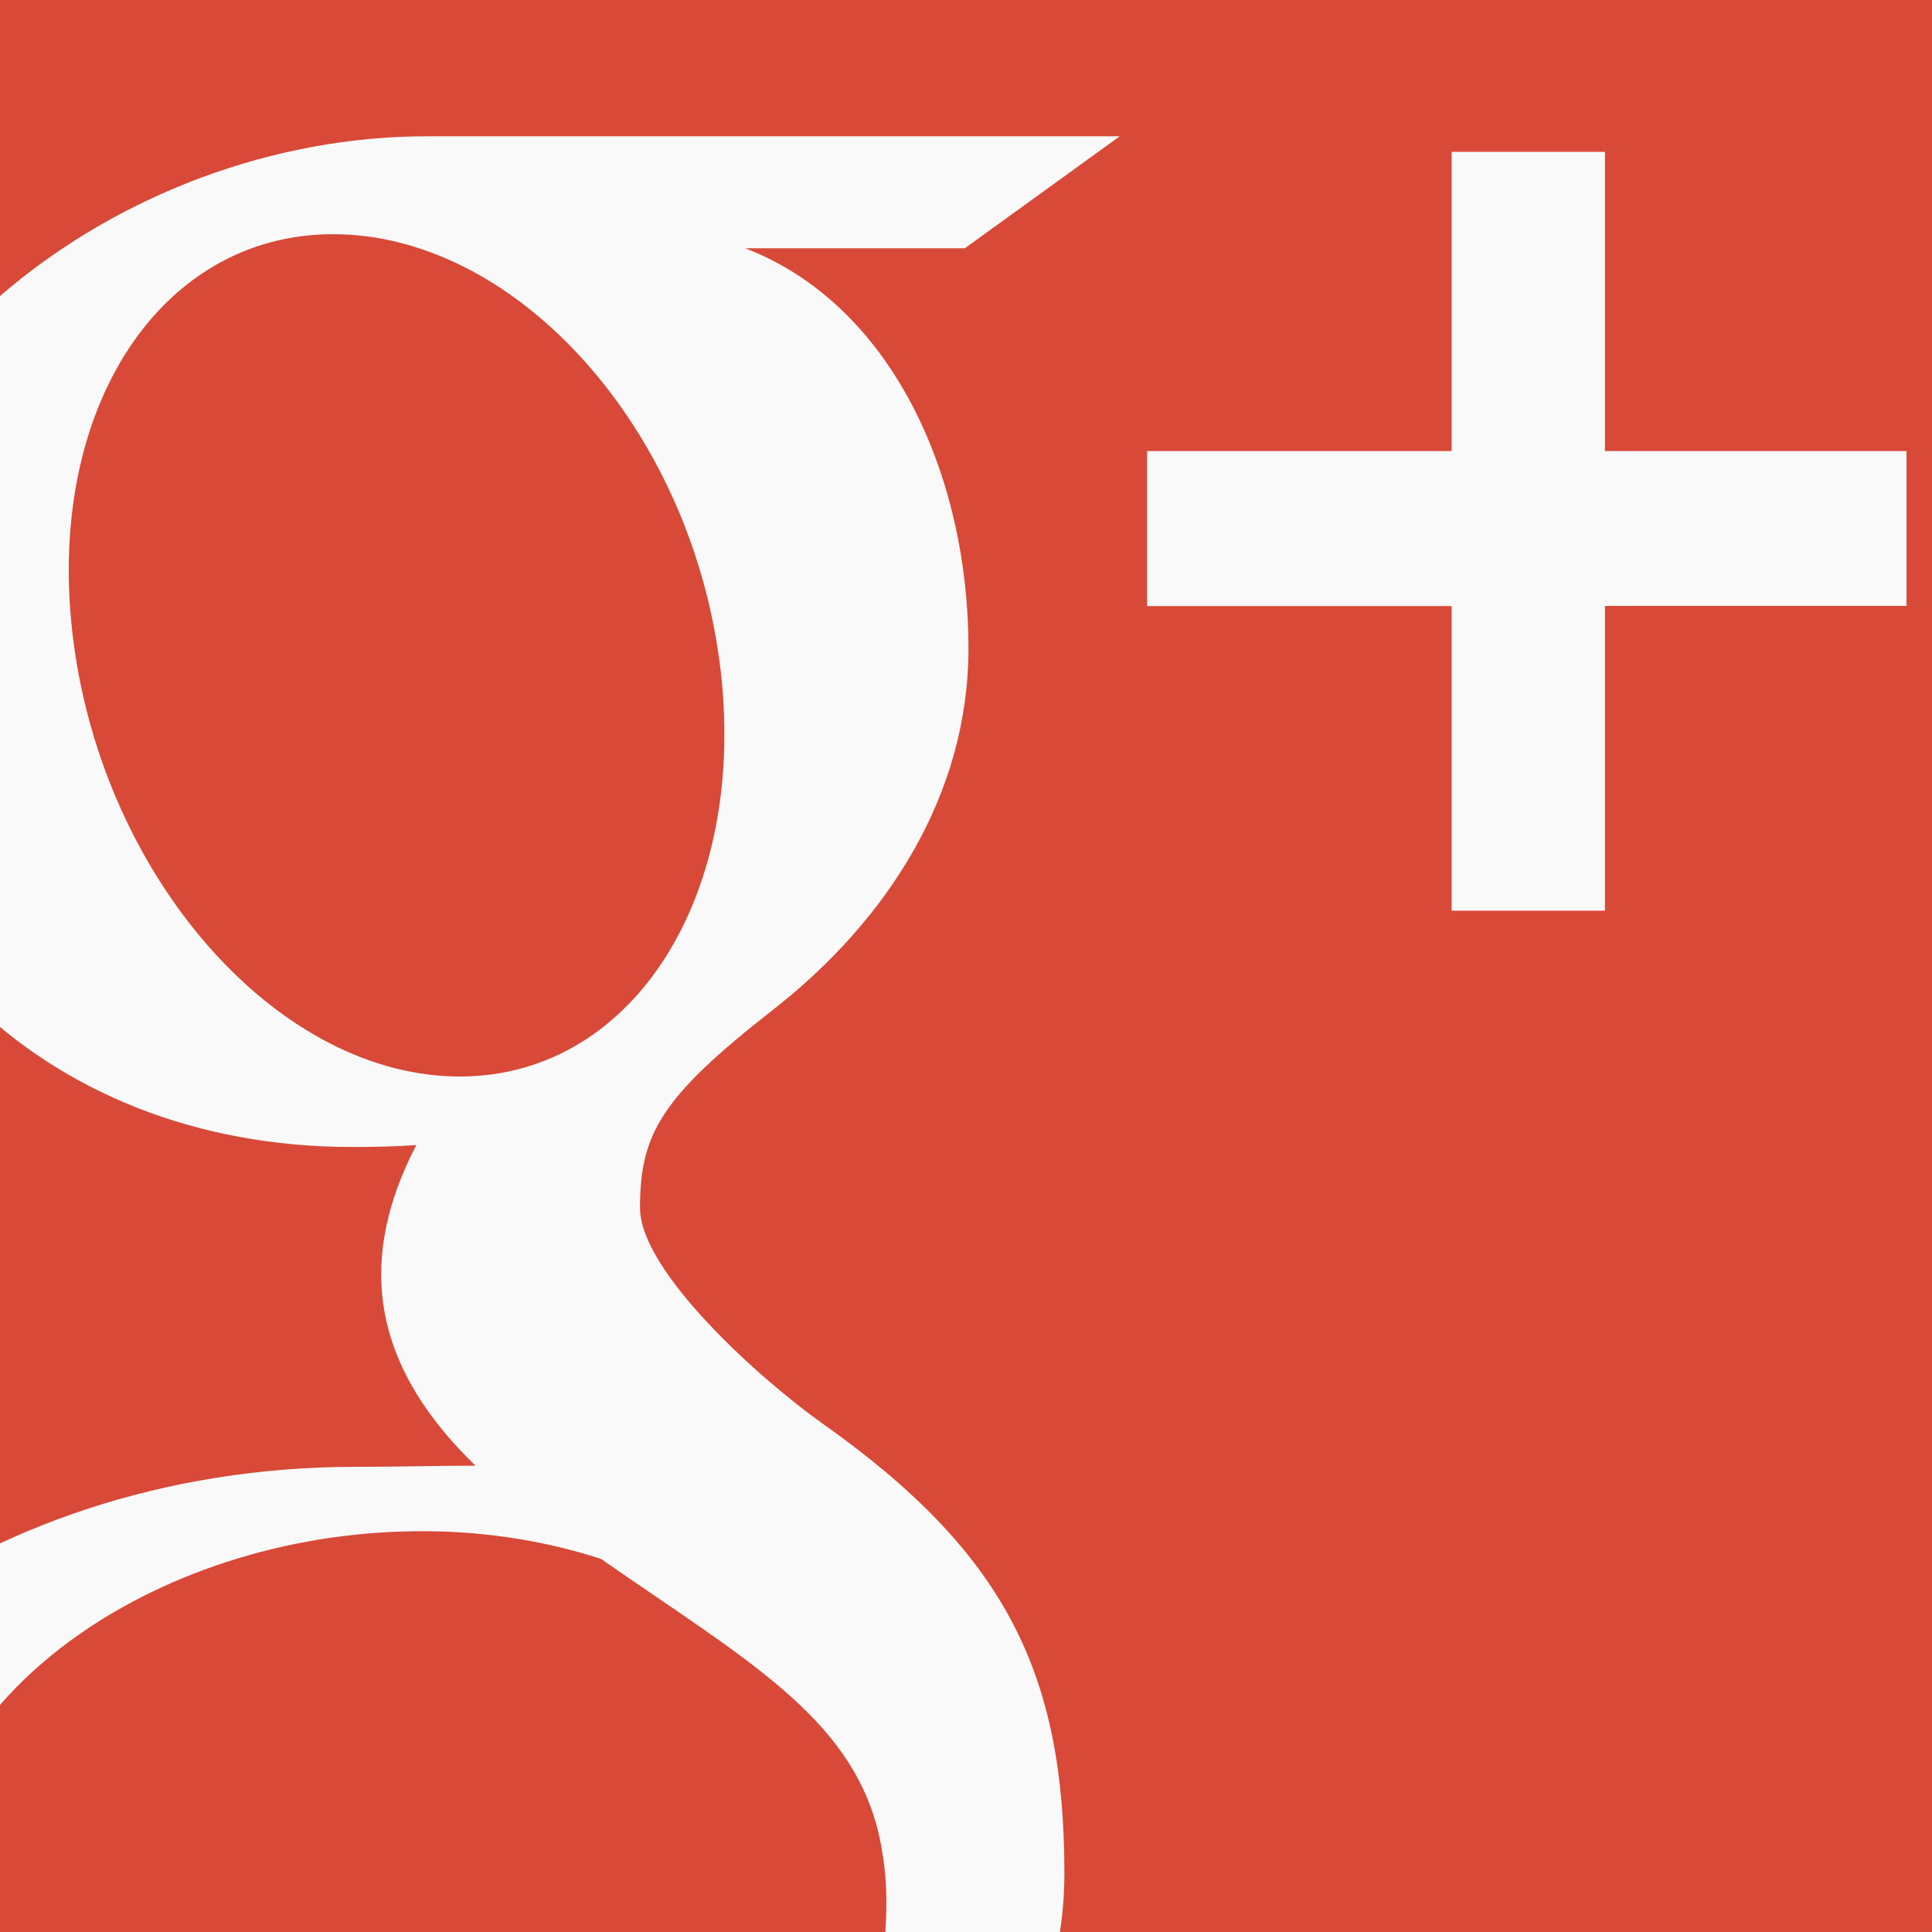
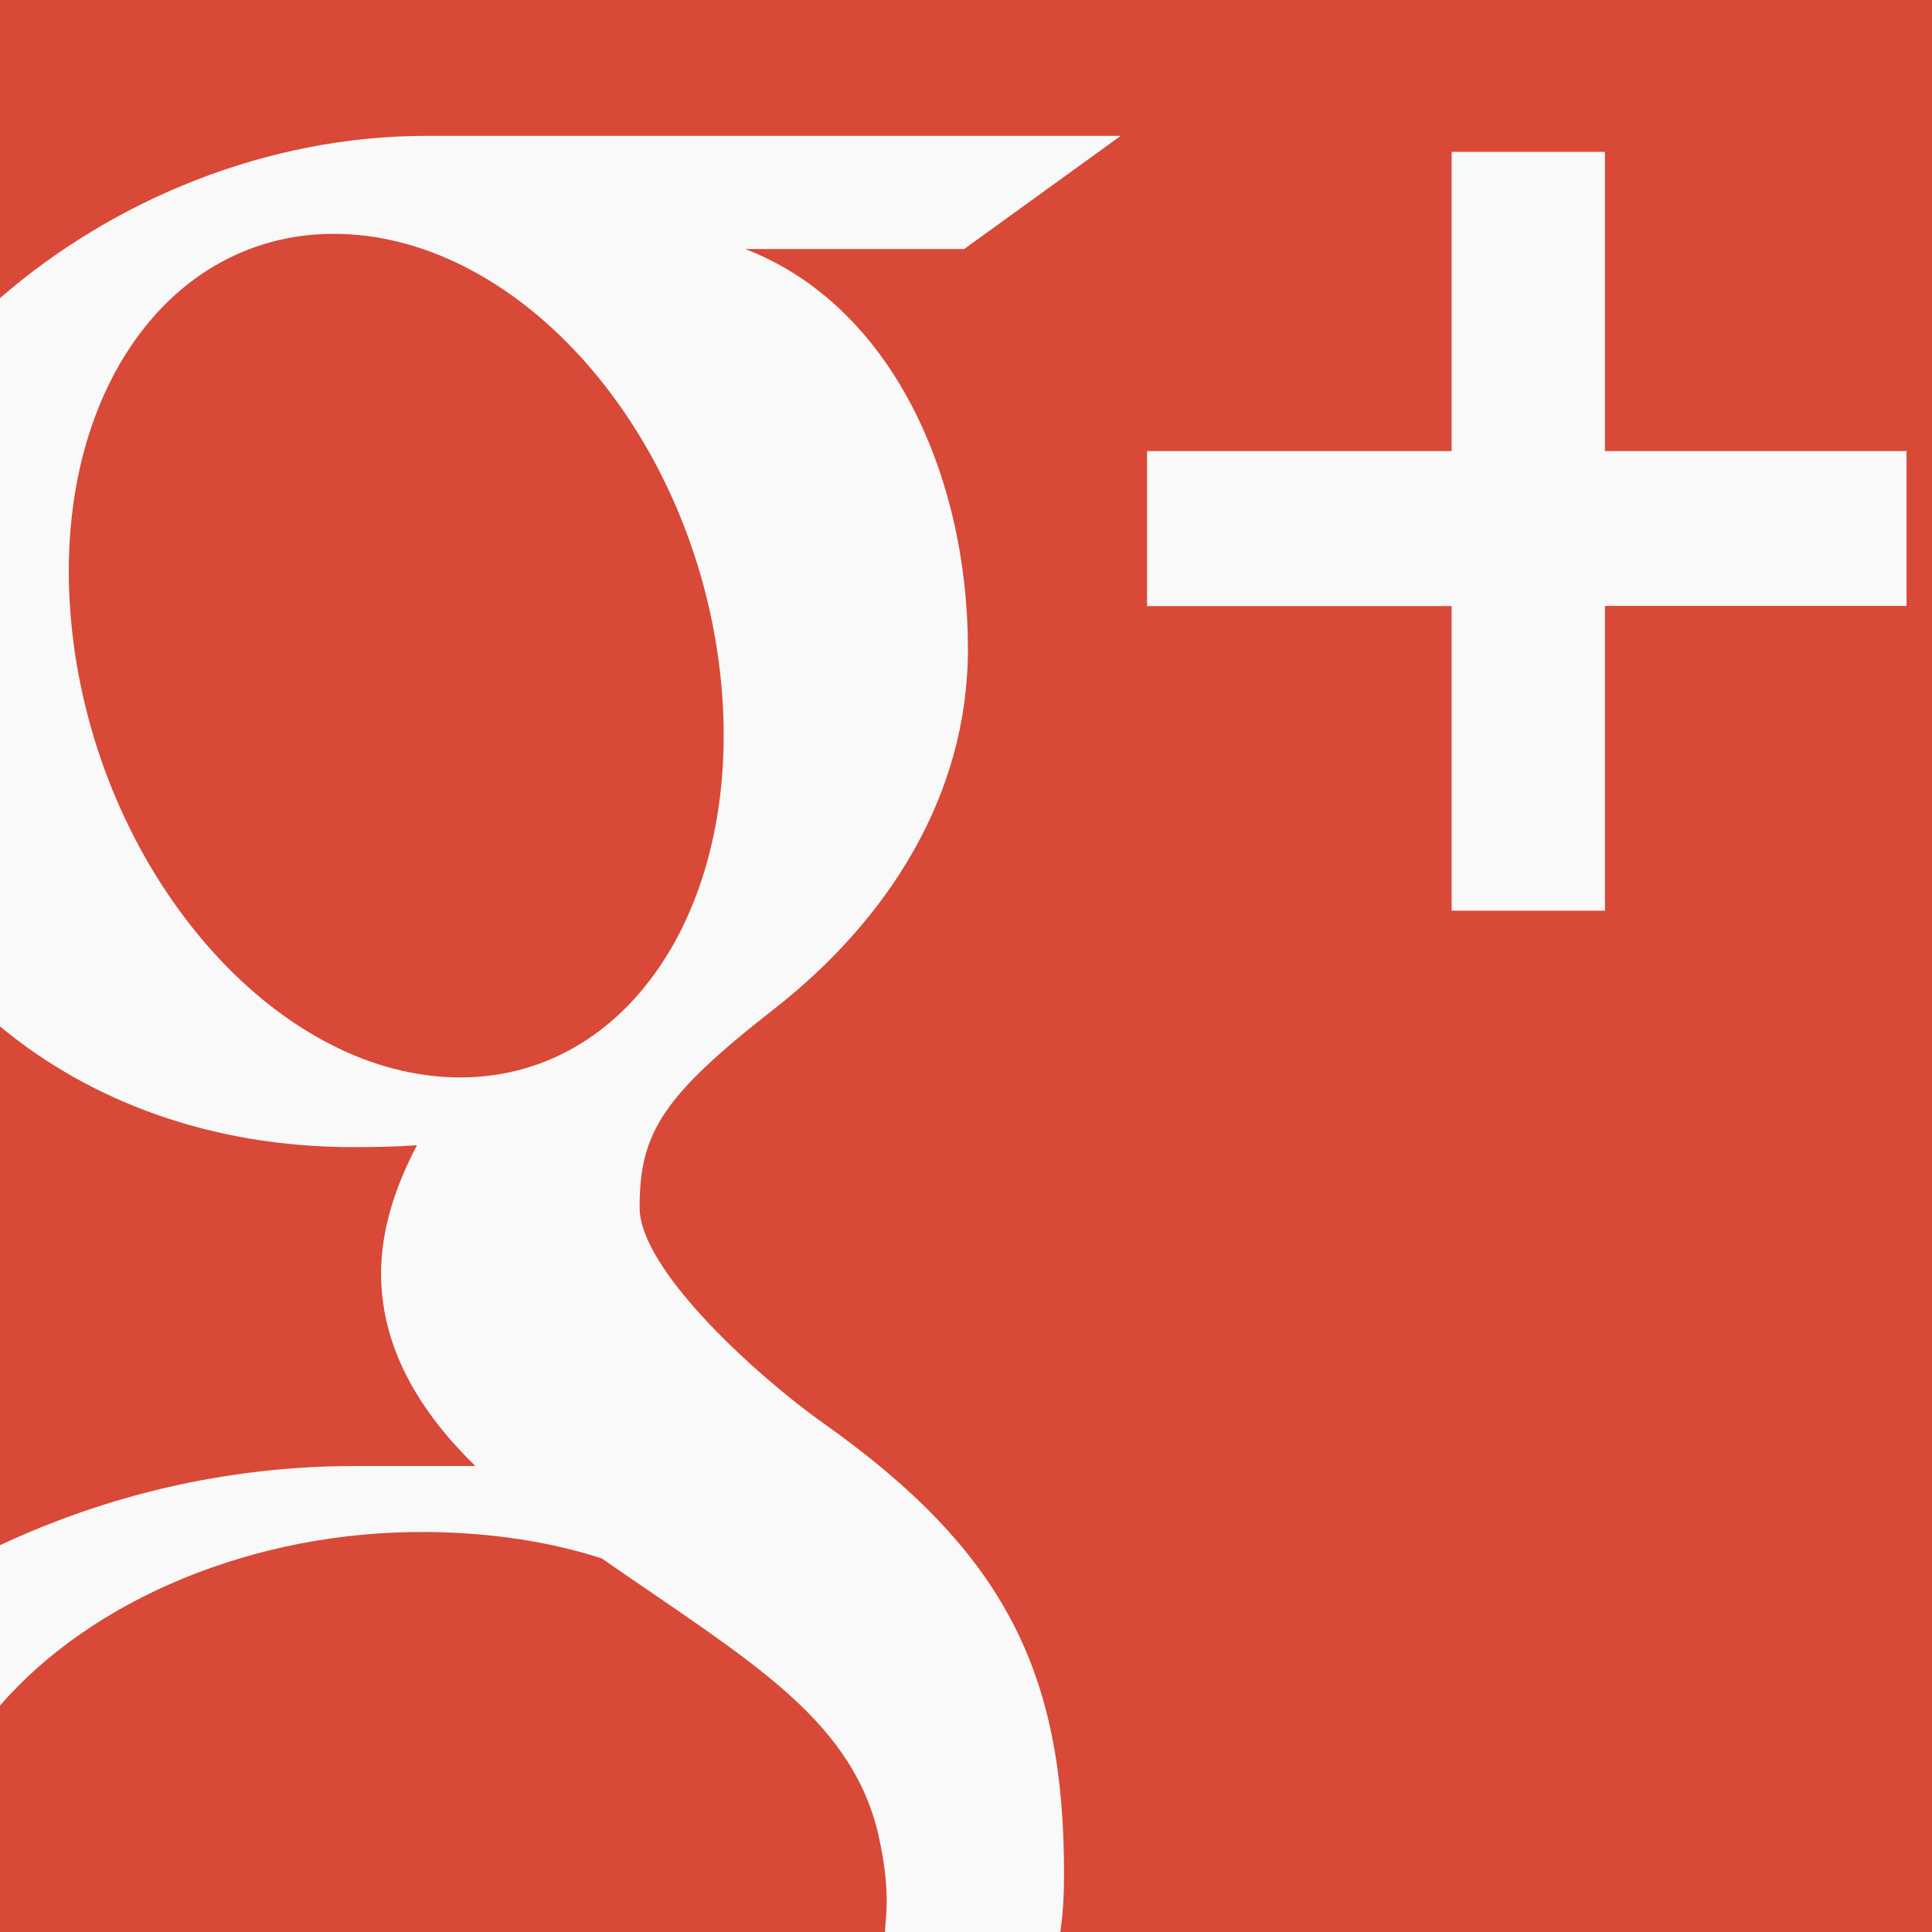
- <svg xmlns="http://www.w3.org/2000/svg" xmlns:xlink="http://www.w3.org/1999/xlink" width="32" height="32" id="svg7226" version="1.1">
-   <defs id="defs7228">
-     <linearGradient xlink:href="#linearGradient4533" id="linearGradient7179" gradientUnits="userSpaceOnUse" gradientTransform="matrix(601.8342,621.2176,-620.6193,601.2545,1843.782,431.5246)" spreadMethod="pad" x1="0.24" y1="0" x2="0.76" y2="0" />
-     <linearGradient x1="0.24" y1="0" x2="0.76" y2="0" gradientUnits="userSpaceOnUse" gradientTransform="matrix(601.8342,621.2176,-620.6193,601.2545,1843.782,431.5246)" spreadMethod="pad" id="linearGradient4533">
-       <stop style="stop-opacity:1;stop-color:#a8291c" offset="0" id="stop4535" />
-       <stop style="stop-opacity:1;stop-color:#d84937" offset="1" id="stop4537" />
-     </linearGradient>
-     <clipPath clipPathUnits="userSpaceOnUse" id="clipPath4545">
-       <path d="m 1618.79,845.744 512,0 0,512.001 -512,0 0,-512.001 z" clip-rule="evenodd" id="path4547" />
-     </clipPath>
-     <linearGradient xlink:href="#linearGradient4561" id="linearGradient7181" gradientUnits="userSpaceOnUse" gradientTransform="matrix(-305.2627,-713.9425,569.8242,-243.6415,1591.83,1462.848)" spreadMethod="pad" x1="0.21" y1="0" x2="0.79" y2="0" />
-     <linearGradient x1="0.21" y1="0" x2="0.79" y2="0" gradientUnits="userSpaceOnUse" gradientTransform="matrix(-305.2627,-713.9425,569.8242,-243.6415,1591.83,1462.848)" spreadMethod="pad" id="linearGradient4561">
-       <stop style="stop-opacity:1;stop-color:#f9f9f9" offset="0" id="stop4563" />
-       <stop style="stop-opacity:1;stop-color:#f9ddda" offset="1" id="stop4565" />
-     </linearGradient>
-     <linearGradient xlink:href="#linearGradient4581" id="linearGradient7183" gradientUnits="userSpaceOnUse" gradientTransform="matrix(-173.4291,-734.5119,504.2663,-119.0647,1801.559,1439.671)" spreadMethod="pad" x1="0.15" y1="0" x2="0.85" y2="0" />
-     <linearGradient x1="0.15" y1="0" x2="0.85" y2="0" gradientUnits="userSpaceOnUse" gradientTransform="matrix(-173.4291,-734.5119,504.2663,-119.0647,1801.559,1439.671)" spreadMethod="pad" id="linearGradient4581">
-       <stop style="stop-opacity:1;stop-color:#f9f9f9" offset="0" id="stop4583" />
-       <stop style="stop-opacity:1;stop-color:#f9ddda" offset="1" id="stop4585" />
-     </linearGradient>
-     <linearGradient xlink:href="#linearGradient4533" id="linearGradient7368" gradientUnits="userSpaceOnUse" gradientTransform="matrix(601.8342,621.2176,-620.6193,601.2545,1843.782,431.5246)" spreadMethod="pad" x1="0.24" y1="0" x2="0.76" y2="0" />
-     <linearGradient xlink:href="#linearGradient4561" id="linearGradient7370" gradientUnits="userSpaceOnUse" gradientTransform="matrix(-305.2627,-713.9425,569.8242,-243.6415,1591.83,1462.848)" spreadMethod="pad" x1="0.21" y1="0" x2="0.79" y2="0" />
-     <linearGradient xlink:href="#linearGradient4581" id="linearGradient7372" gradientUnits="userSpaceOnUse" gradientTransform="matrix(-173.4291,-734.5119,504.2663,-119.0647,1801.559,1439.671)" spreadMethod="pad" x1="0.15" y1="0" x2="0.85" y2="0" />
-     <linearGradient xlink:href="#linearGradient4533" id="linearGradient3124" gradientUnits="userSpaceOnUse" gradientTransform="matrix(601.8342,621.2176,-620.6193,601.2545,1843.782,431.5246)" spreadMethod="pad" x1="0.24" y1="0" x2="0.76" y2="0" />
-     <linearGradient xlink:href="#linearGradient4533" id="linearGradient3129" gradientUnits="userSpaceOnUse" gradientTransform="matrix(601.8342,621.2176,-620.6193,601.2545,1843.782,431.5246)" spreadMethod="pad" x1="0.24" y1="0" x2="0.76" y2="0" />
-     <linearGradient xlink:href="#linearGradient4533" id="linearGradient3133" gradientUnits="userSpaceOnUse" gradientTransform="matrix(601.8342,621.2176,-620.6193,601.2545,1843.782,431.5246)" spreadMethod="pad" x1="0.24" y1="0" x2="0.76" y2="0" />
-     <linearGradient xlink:href="#linearGradient4561" id="linearGradient3142" gradientUnits="userSpaceOnUse" gradientTransform="matrix(-305.2627,-713.9425,569.8242,-243.6415,1591.83,1462.848)" spreadMethod="pad" x1="0.21" y1="0" x2="0.79" y2="0" />
-     <linearGradient xlink:href="#linearGradient4581" id="linearGradient3144" gradientUnits="userSpaceOnUse" gradientTransform="matrix(-173.4291,-734.5119,504.2663,-119.0647,1801.559,1439.671)" spreadMethod="pad" x1="0.15" y1="0" x2="0.85" y2="0" />
-     <linearGradient xlink:href="#linearGradient4561" id="linearGradient3161" gradientUnits="userSpaceOnUse" gradientTransform="matrix(-305.2627,-713.9425,569.8242,-243.6415,1591.83,1462.848)" spreadMethod="pad" x1="0.21" y1="0" x2="0.79" y2="0" />
-     <linearGradient xlink:href="#linearGradient4581" id="linearGradient3163" gradientUnits="userSpaceOnUse" gradientTransform="matrix(-173.4291,-734.5119,504.2663,-119.0647,1801.559,1439.671)" spreadMethod="pad" x1="0.15" y1="0" x2="0.85" y2="0" />
-     <linearGradient xlink:href="#linearGradient4581" id="linearGradient3953" gradientUnits="userSpaceOnUse" gradientTransform="matrix(-173.4291,-734.5119,504.2663,-119.0647,1801.559,1439.671)" spreadMethod="pad" x1="0.15" y1="0" x2="0.85" y2="0" />
-     <linearGradient xlink:href="#linearGradient4581" id="linearGradient3958" gradientUnits="userSpaceOnUse" gradientTransform="matrix(-173.4291,-734.5119,504.2663,-119.0647,1801.559,1439.671)" spreadMethod="pad" x1="0.15" y1="0" x2="0.85" y2="0" />
-     <linearGradient xlink:href="#linearGradient4581" id="linearGradient3962" gradientUnits="userSpaceOnUse" gradientTransform="matrix(-173.4291,-734.5119,504.2663,-119.0647,1801.559,1439.671)" spreadMethod="pad" x1="0.15" y1="0" x2="0.85" y2="0" />
-     <linearGradient xlink:href="#linearGradient4561" id="linearGradient3967" gradientUnits="userSpaceOnUse" gradientTransform="matrix(-305.2627,-713.9425,569.8242,-243.6415,1591.83,1462.848)" spreadMethod="pad" x1="0.21" y1="0" x2="0.79" y2="0" />
-     <linearGradient xlink:href="#linearGradient4561" id="linearGradient3972" gradientUnits="userSpaceOnUse" gradientTransform="matrix(-305.2627,-713.9425,569.8242,-243.6415,1591.83,1462.848)" spreadMethod="pad" x1="0.21" y1="0" x2="0.79" y2="0" />
-     <linearGradient xlink:href="#linearGradient4561" id="linearGradient3976" gradientUnits="userSpaceOnUse" gradientTransform="matrix(-305.2627,-713.9425,569.8242,-243.6415,1591.83,1462.848)" spreadMethod="pad" x1="0.21" y1="0" x2="0.79" y2="0" />
-     <clipPath clipPathUnits="userSpaceOnUse" id="clipPath3241">
-       <path d="m -296.364,348.364 640.001,0 0,-640.001 -640.001,0 0,640.001 z" style="fill:#d84937;fill-opacity:1;fill-rule:evenodd;stroke:none" id="path3243" />
-     </clipPath>
-   </defs>
-   <g id="layer1" transform="translate(296.3639,-316.3641)">
-     <path id="path4539" style="fill:#d84937;fill-opacity:1;fill-rule:evenodd;stroke:none" d="m -296.364,348.364 32,0 0,-32 -32,0 0,32 z" />
-     <path id="path4567" style="fill:#f9f9f9;fill-opacity:1;stroke:none" d="m -23.972,179.866 c -20.73,-14.679 -60.379,-50.371 -60.379,-71.353 0,-24.587 7.016,-36.7 44.028,-65.618 37.938,-29.639 64.781,-71.308 64.781,-119.786 0,-57.697 -25.7,-113.942 -73.941,-132.497 l 72.728,0 51.334,-37.107 c 0,0 -172.04,0 -229.387,0 -102.835,0 -199.622,77.911 -199.622,168.161 0,92.219 70.101,166.654 174.724,166.654 7.274,0 14.345,-0.144 21.266,-0.644 -6.79,13.001 -11.647,27.64 -11.647,42.842 0,25.628 13.79,46.413 31.224,63.372 -13.172,0 -25.891,0.379 -39.768,0.379 -127.378,0 -225.419,81.127 -225.419,165.252 0,82.85 107.479,134.678 234.859,134.678 145.217,0 225.424,-82.395 225.424,-165.252 0,-66.433 -19.607,-106.222 -80.207,-149.08 z m -122.542,-114.929 0,0 c -59.104,-1.767 -115.266,-66.112 -125.469,-143.71 -10.2,-77.612 29.426,-137.015 88.517,-135.248 59.08,1.775 115.265,64.045 125.471,141.649 C -47.802,5.239 -87.436,66.704 -146.513,64.937 z m -23.141,392.636 0,0 c -88.043,0 -151.631,-55.735 -151.631,-122.683 0,-65.618 78.871,-120.236 166.915,-119.286 20.545,0.218 39.694,3.526 57.079,9.151 47.791,33.239 82.076,52.02 91.748,89.897 1.82,7.681 2.808,15.581 2.808,23.654 0,66.948 -43.142,119.268 -166.919,119.268" clip-path="url(#clipPath3241)" transform="matrix(0.04999995,0,0,0.04999995,-281.5458,330.9459)" />
-     <path id="path4587" style="fill:#f9f9f9;fill-opacity:1;stroke:none" d="m -264.786,323.835 -4.995,0 0,-4.956 -2.539,0 0,4.956 -5.045,0 0,2.568 5.045,0 0,5.045 2.539,0 0,-5.048 4.995,0 0,-2.565 z" />
-   </g>
+ <svg xmlns="http://www.w3.org/2000/svg" version="1.1" width="32" height="32">
+   <path d="m 0,32 32,0 L 32,0 0,0 0,32 z" style="fill:#d84937;fill-opacity:1;fill-rule:evenodd;stroke:none" />
+   <path d="M 7.062,2.25 C 4.411,2.25 1.868,3.316 0,4.938 L 0,17 c 1.491,1.239 3.501,2 5.844,2 0.364,0 0.716,-0.006 1.062,-0.031 -0.34,0.65 -0.594,1.365 -0.594,2.125 0,1.281 0.691,2.34 1.562,3.188 -0.659,0 -1.306,0 -2,0 -2.184,0 -4.175,0.516 -5.875,1.312 L 0,28.25 c 1.506,-1.742 4.195,-2.906 7.094,-2.875 1.027,0.011 2.006,0.156 2.875,0.438 2.39,1.662 4.079,2.606 4.562,4.5 0.091,0.384 0.156,0.784 0.156,1.188 0,0.167 -0.02,0.336 -0.031,0.5 l 2.906,0 c 0.048,-0.321 0.062,-0.646 0.062,-0.969 0,-3.322 -0.97,-5.326 -4,-7.469 C 12.589,22.829 10.594,21.049 10.594,20 c 0,-1.229 0.368,-1.835 2.219,-3.281 1.897,-1.482 3.219,-3.545 3.219,-5.969 0,-2.885 -1.275,-5.697 -3.688,-6.625 l 3.625,0 2.594,-1.875 -11.5,0 z M 5.656,3.875 c 2.954,0.089 5.74,3.214 6.25,7.094 0.51,3.881 -1.452,6.963 -4.406,6.875 C 4.545,17.755 1.729,14.536 1.219,10.656 0.709,6.776 2.702,3.787 5.656,3.875 z" style="fill:#f9f9f9;fill-opacity:1;stroke:none" />
+   <path d="m 31.578,7.471 -4.995,0 0,-4.956 -2.539,0 0,4.956 -5.045,0 0,2.568 5.045,0 0,5.045 2.539,0 0,-5.048 4.995,0 0,-2.565 z" style="fill:#f9f9f9;fill-opacity:1;stroke:none" />
</svg>
